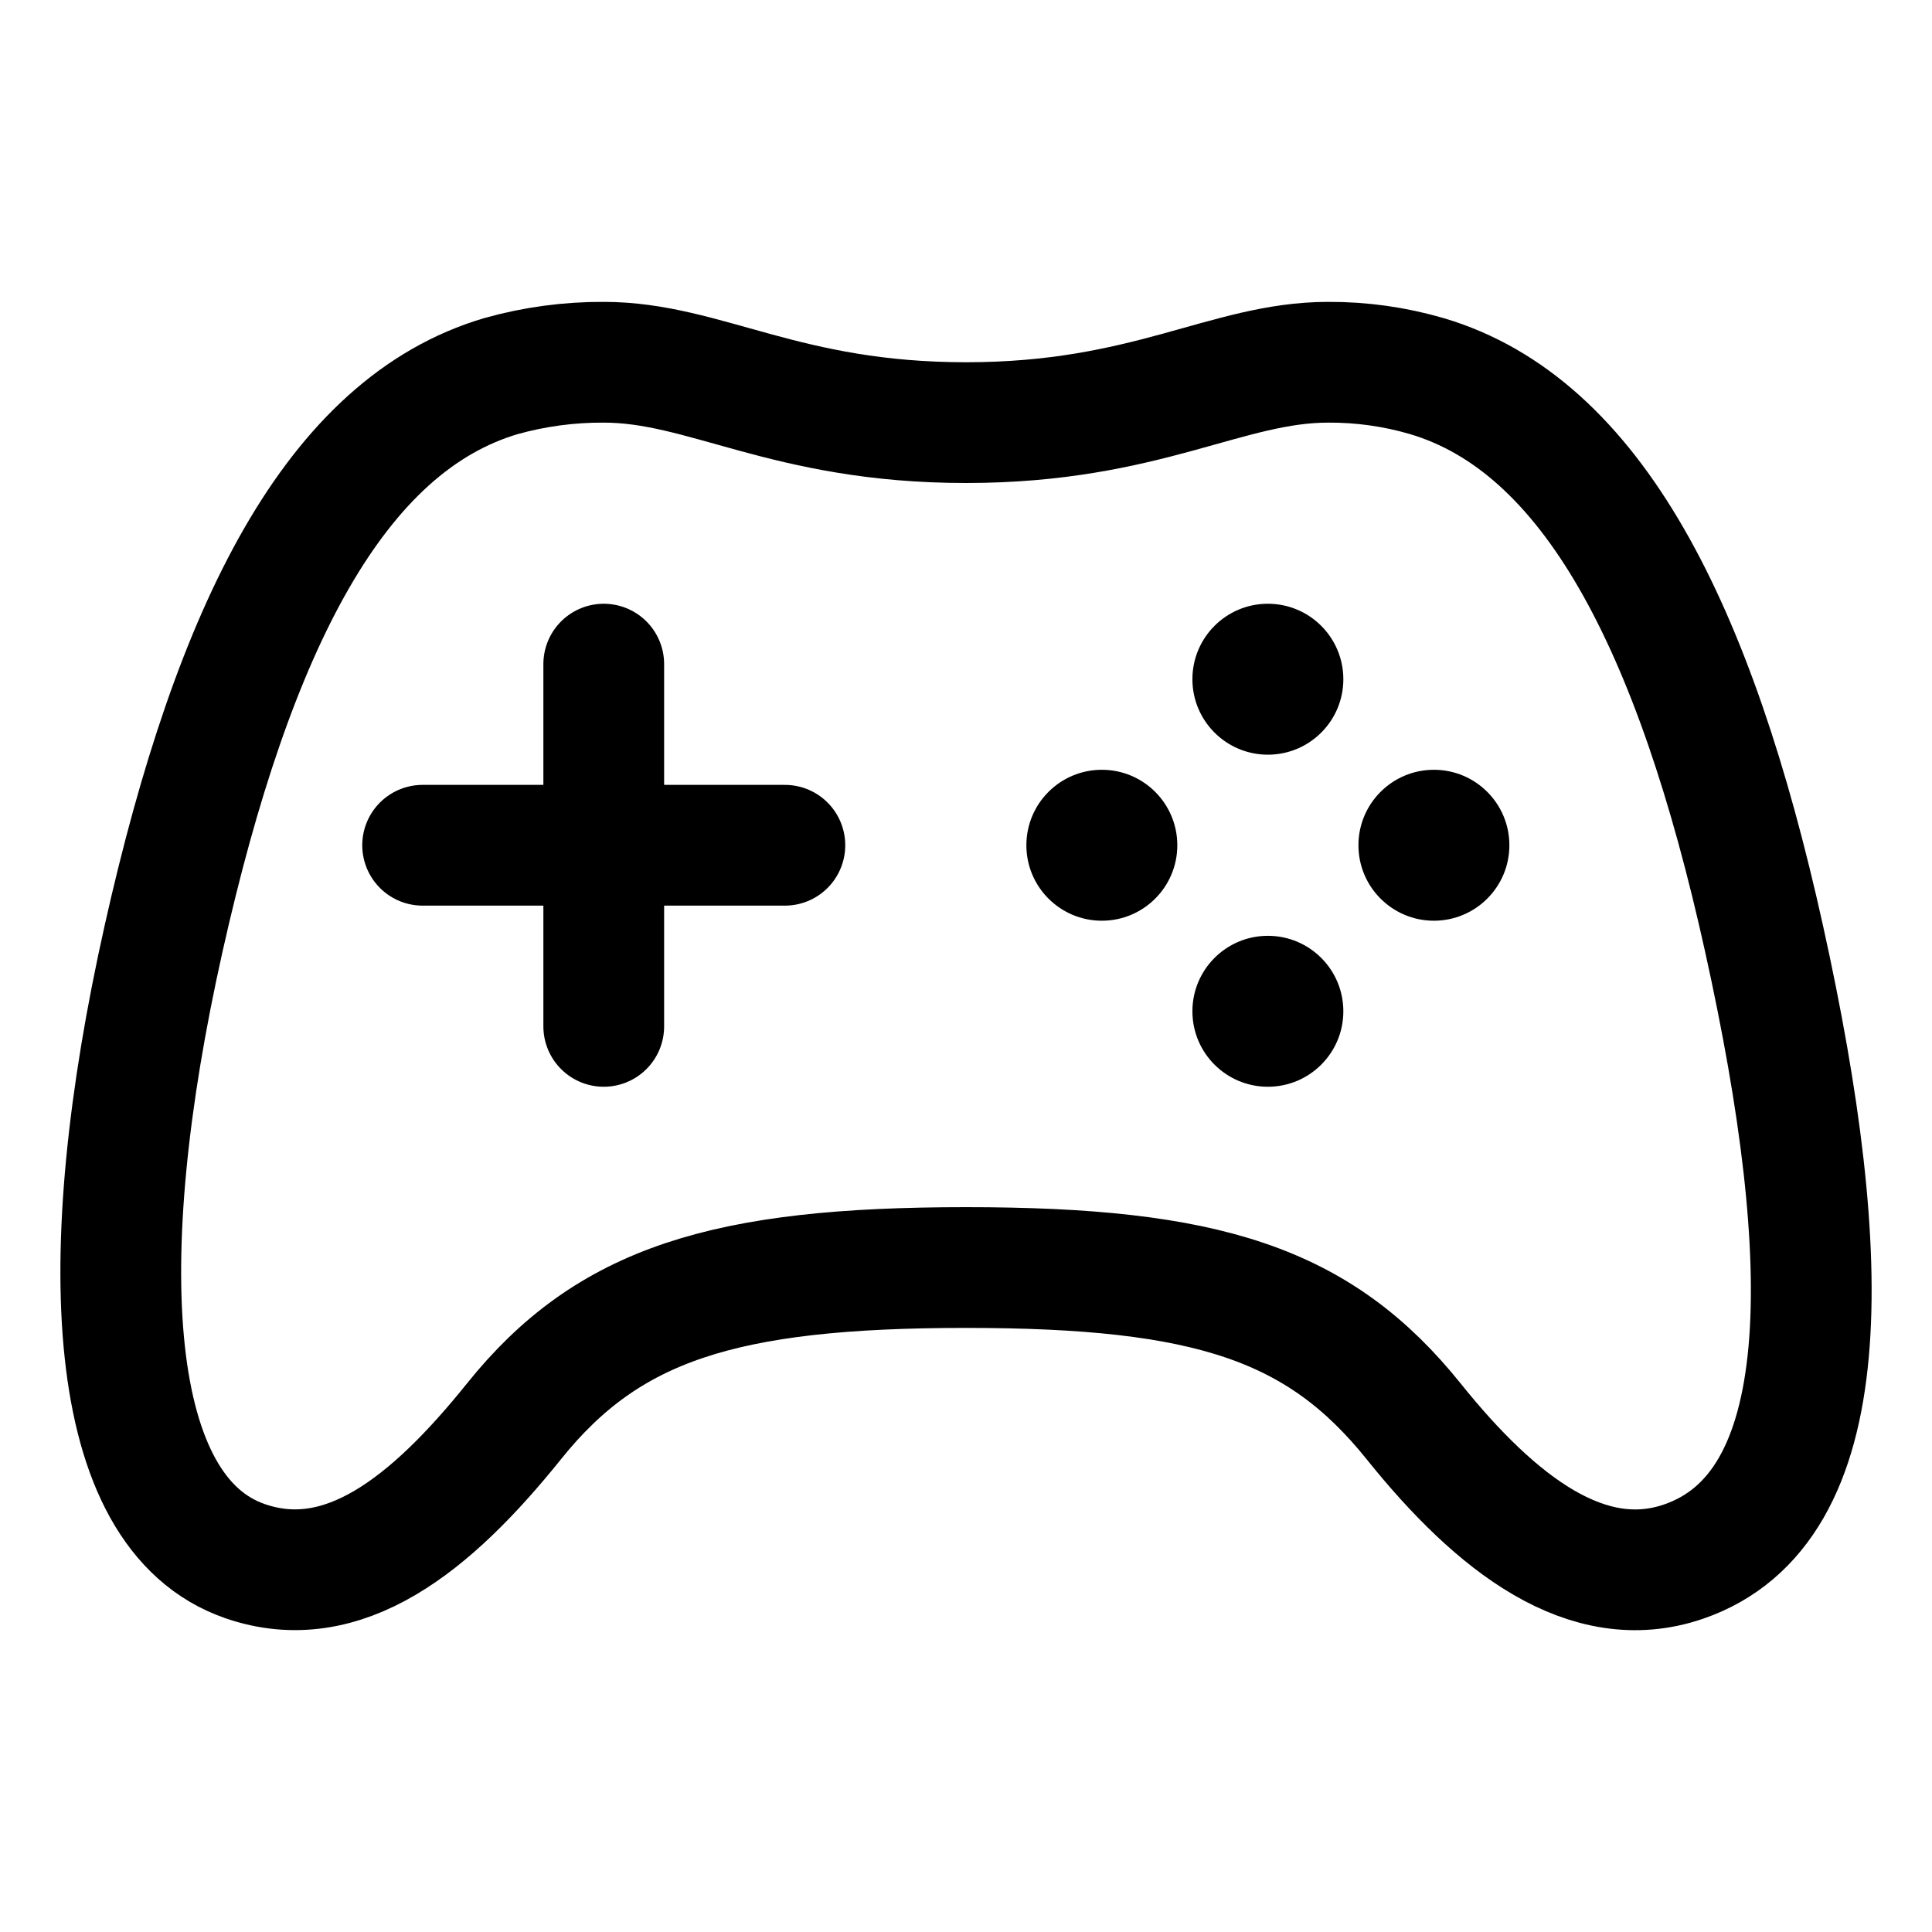
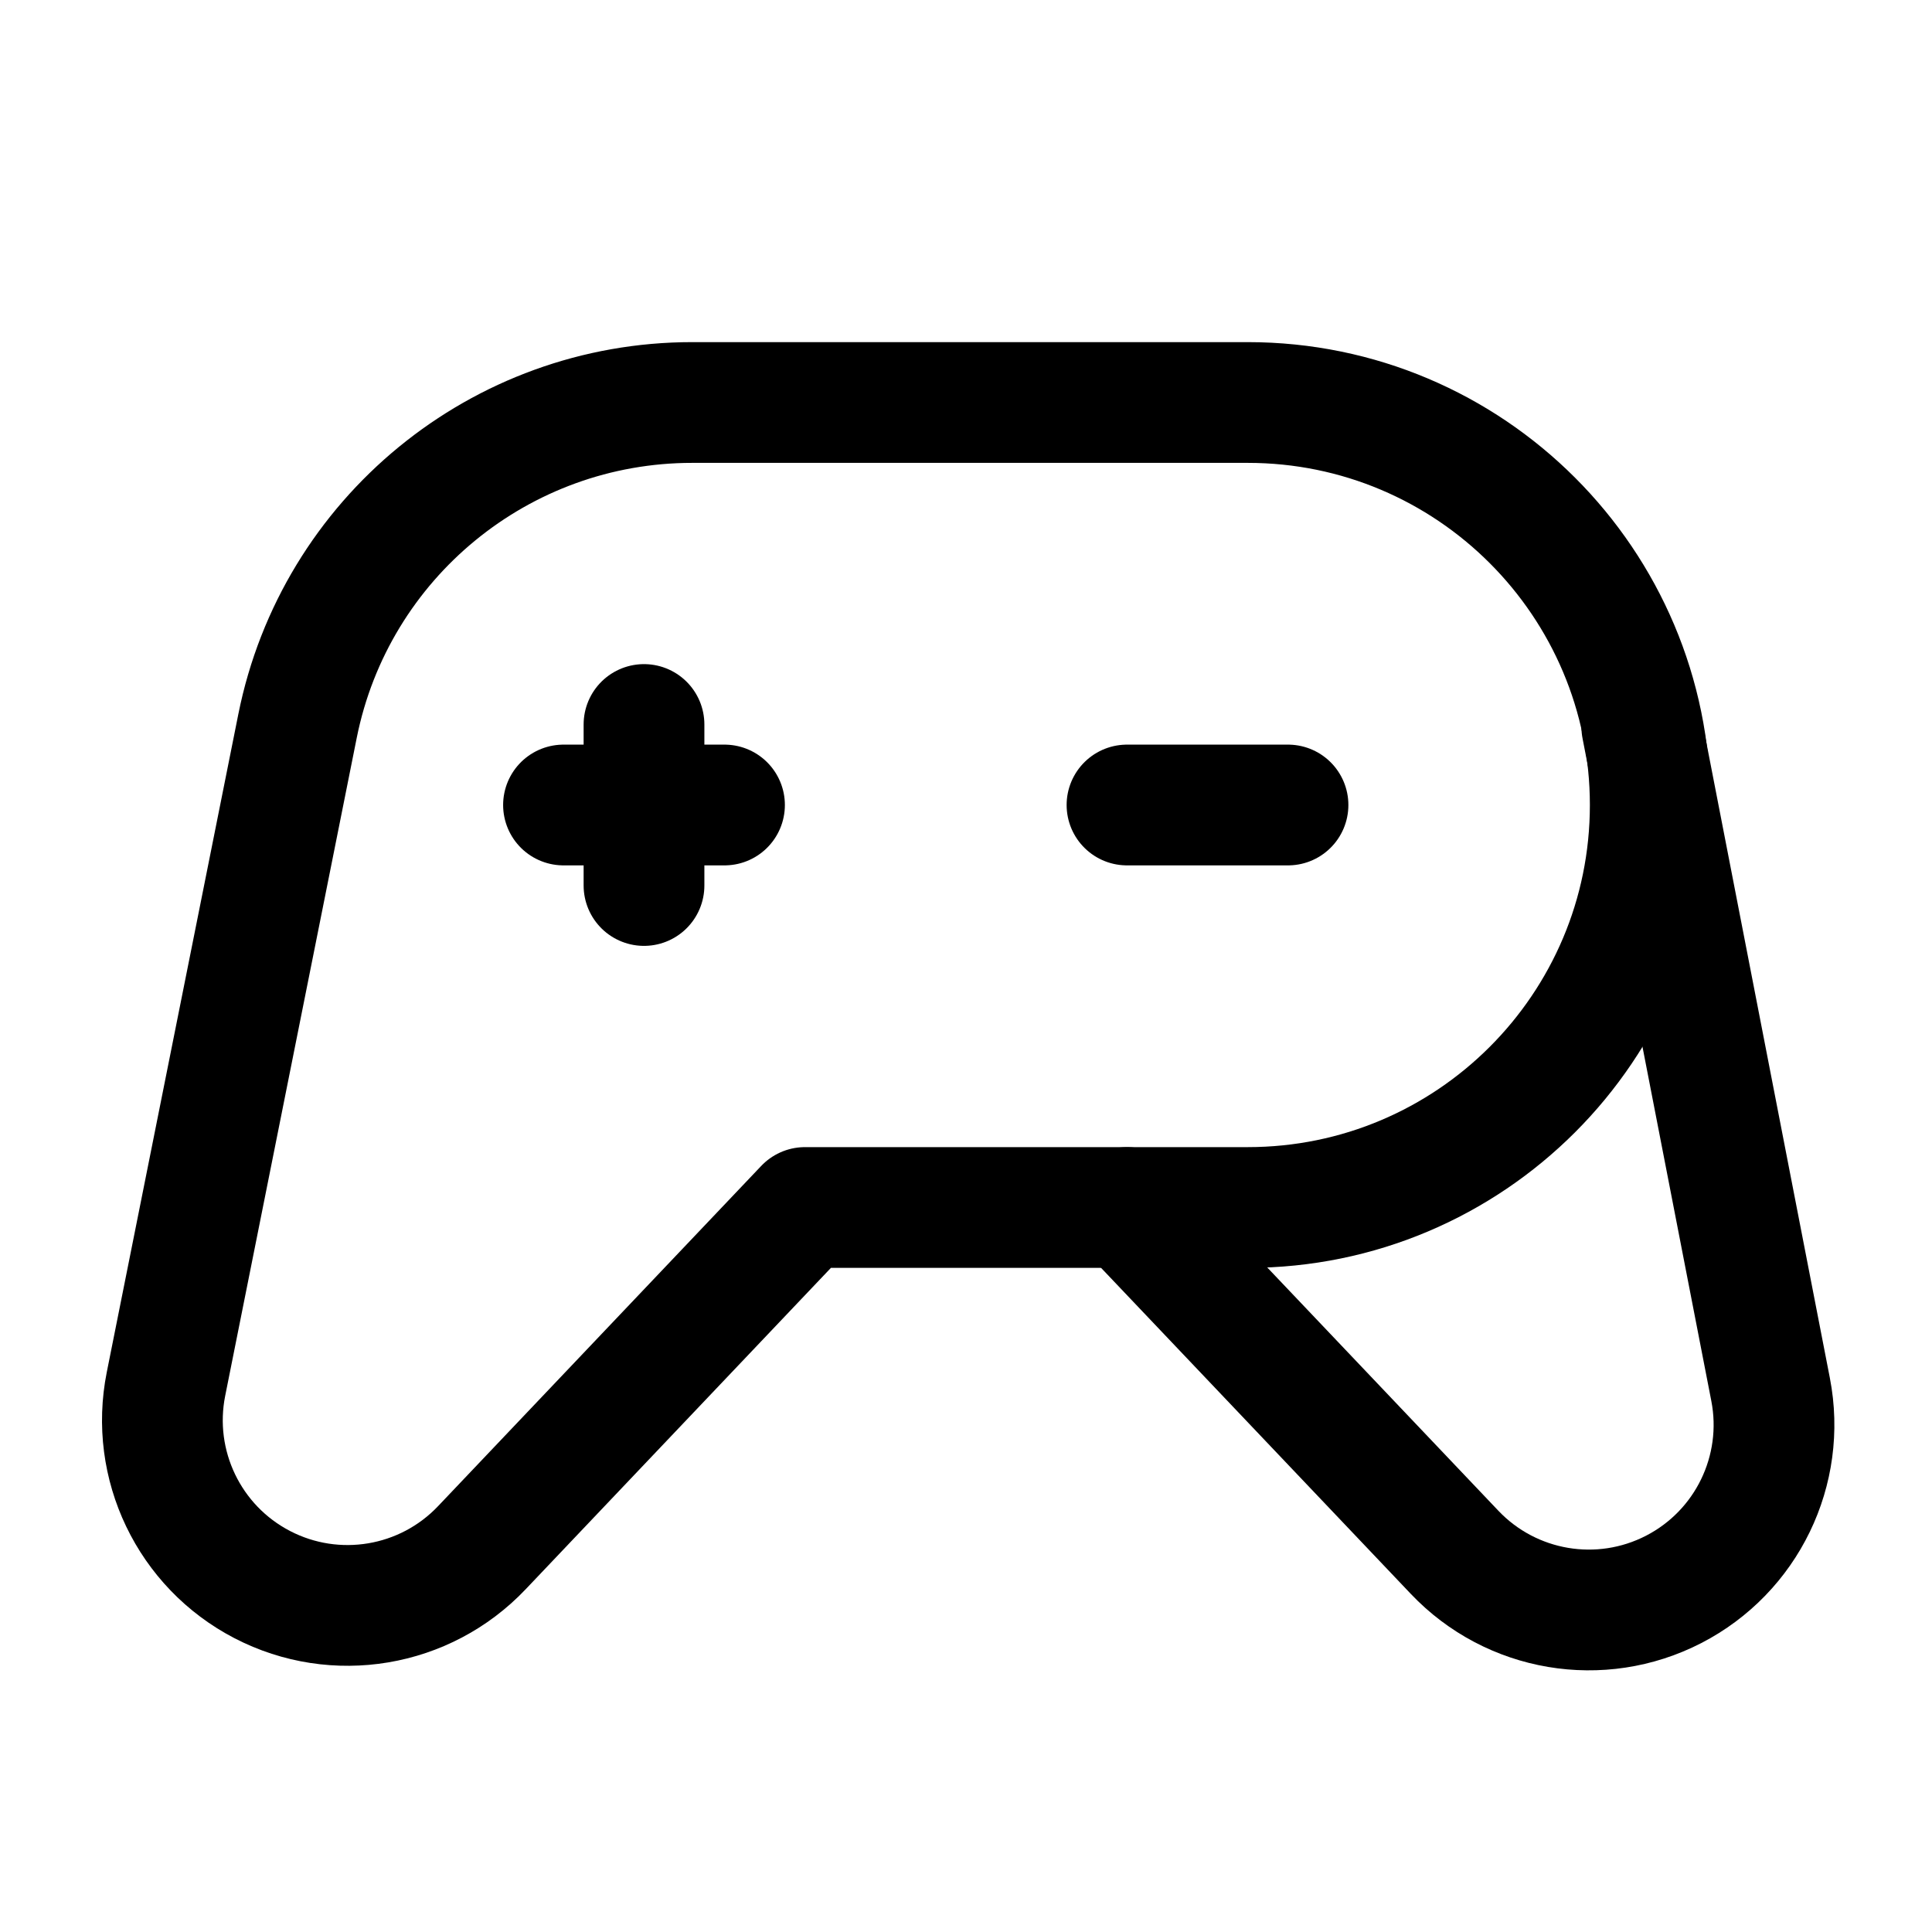
- <svg xmlns="http://www.w3.org/2000/svg" class="ionicon" viewBox="0 0 512 512">
-   <path d="M467.51 248.83c-18.4-83.18-45.69-136.24-89.43-149.17A91.5 91.5 0 00352 96c-26.89 0-48.11 16-96 16s-69.15-16-96-16a99.09 99.09 0 00-27.2 3.66C89 112.59 61.94 165.7 43.33 248.83c-19 84.91-15.56 152 21.58 164.88 26 9 49.25-9.61 71.27-37 25-31.2 55.79-40.8 119.82-40.8s93.62 9.6 118.66 40.8c22 27.41 46.11 45.79 71.42 37.16 41.02-14.01 40.44-79.13 21.43-165.04z" fill="none" stroke="currentColor" stroke-miterlimit="10" stroke-width="32" />
-   <circle cx="292" cy="224" r="20" />
-   <path d="M336 288a20 20 0 1120-19.95A20 20 0 01336 288z" />
-   <circle cx="336" cy="180" r="20" />
-   <circle cx="380" cy="224" r="20" />
-   <path fill="none" stroke="currentColor" stroke-linecap="round" stroke-linejoin="round" stroke-width="32" d="M160 176v96M208 224h-96" />
+ <svg xmlns="http://www.w3.org/2000/svg" class="icon icon-tabler icon-tabler-device-gamepad-2" width="44" height="44" viewBox="0 0 24 24" stroke-width="1.5" stroke="#000000" fill="none" stroke-linecap="round" stroke-linejoin="round">
+   <path stroke="none" d="M0 0h24v24H0z" fill="none" />
+   <path d="M12 5h3.5a5 5 0 0 1 0 10h-5.5l-4.015 4.227a2.3 2.3 0 0 1 -3.923 -2.035l1.634 -8.173a5 5 0 0 1 4.904 -4.019h3.4z" />
+   <path d="M14 15l4.07 4.284a2.3 2.3 0 0 0 3.925 -2.023l-1.6 -8.232" />
+   <path d="M8 9v2" />
+   <path d="M7 10h2" />
+   <path d="M14 10h2" />
</svg>
